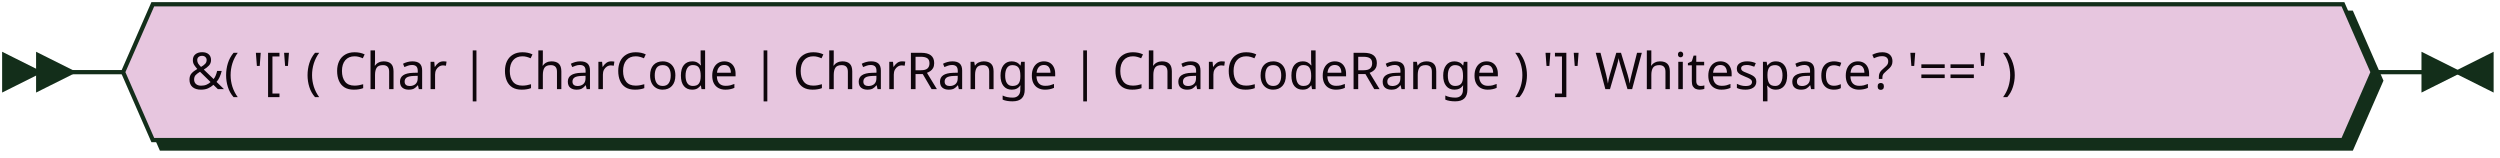
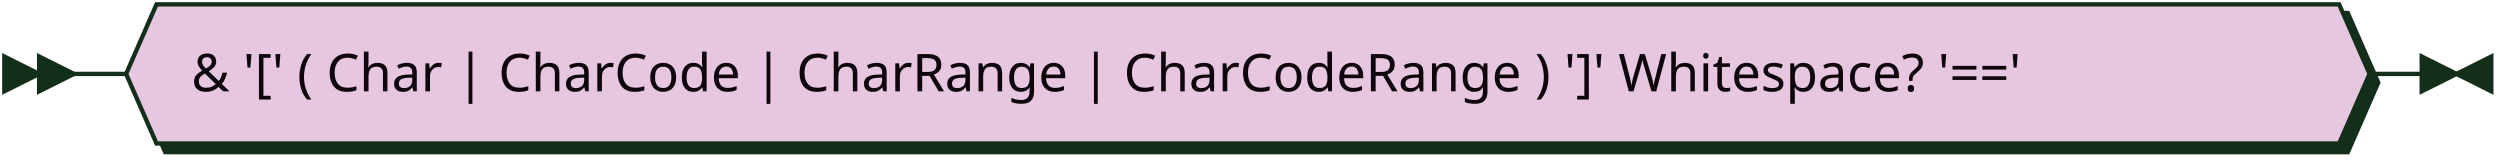
- <svg xmlns="http://www.w3.org/2000/svg" width="589" height="37">
+ <svg xmlns="http://www.w3.org/2000/svg" width="575" height="37">
  <defs>
    <style type="text/css">
    @namespace "http://www.w3.org/2000/svg";
    .line                 {fill: none; stroke: #132E1A; stroke-width: 1;}
    .bold-line            {stroke: #060E08; shape-rendering: crispEdges; stroke-width: 2;}
    .thin-line            {stroke: #0E060C; shape-rendering: crispEdges}
    .filled               {fill: #132E1A; stroke: none;}
    text.terminal         {font-family: Verdana, Sans-serif;
                            font-size: 12px;
                            fill: #060E08;
                            font-weight: bold;
                          }
    text.nonterminal      {font-family: Verdana, Sans-serif;
                            font-size: 12px;
                            fill: #06080E;
                            font-weight: normal;
                          }
    text.regexp           {font-family: Verdana, Sans-serif;
                            font-size: 12px;
                            fill: #0E060C;
                            font-weight: normal;
                          }
    rect, circle, polygon {fill: #132E1A; stroke: #132E1A;}
-     rect.terminal         {fill: #C6E7CE; stroke: #132E1A; stroke-width: 1;}
+     rect.terminal         {fill: #c6e7ce; stroke: #132E1A; stroke-width: 1;}
    rect.nonterminal      {fill: #C6CEE7; stroke: #132E1A; stroke-width: 1;}
    rect.text             {fill: none; stroke: none;}
    polygon.regexp        {fill: #E7C6DF; stroke: #132E1A; stroke-width: 1;}
  </style>
  </defs>
  <polygon points="9 17 1 13 1 21" />
  <polygon points="17 17 9 13 9 21" />
-   <polygon points="31 19 38 3 554 3 561 19 554 35 38 35" />
-   <polygon points="29 17 36 1 552 1 559 17 552 33 36 33" class="regexp" />
-   <text class="regexp" x="44" y="21">&amp;( '[' ( Char | CharCode | CharRange | CharCodeRange ) ']' Whitespace? '==' )</text>
-   <path class="line" d="m17 17 h2 m0 0 h10 m530 0 h10 m3 0 h-3" />
-   <polygon points="579 17 587 13 587 21" />
-   <polygon points="579 17 571 13 571 21" />
+   <polygon points="31 19 38 3 540 3 547 19 540 35 38 35" />
+   <polygon points="29 17 36 1 538 1 545 17 538 33 36 33" class="regexp" />
+   <text class="regexp" x="44" y="21">&amp; '[' ( Char | CharCode | CharRange | CharCodeRange ) ']' Whitespace? '=='</text>
+   <path class="line" d="m17 17 h2 m0 0 h10 m516 0 h10 m3 0 h-3" />
+   <polygon points="565 17 573 13 573 21" />
+   <polygon points="565 17 557 13 557 21" />
</svg>
